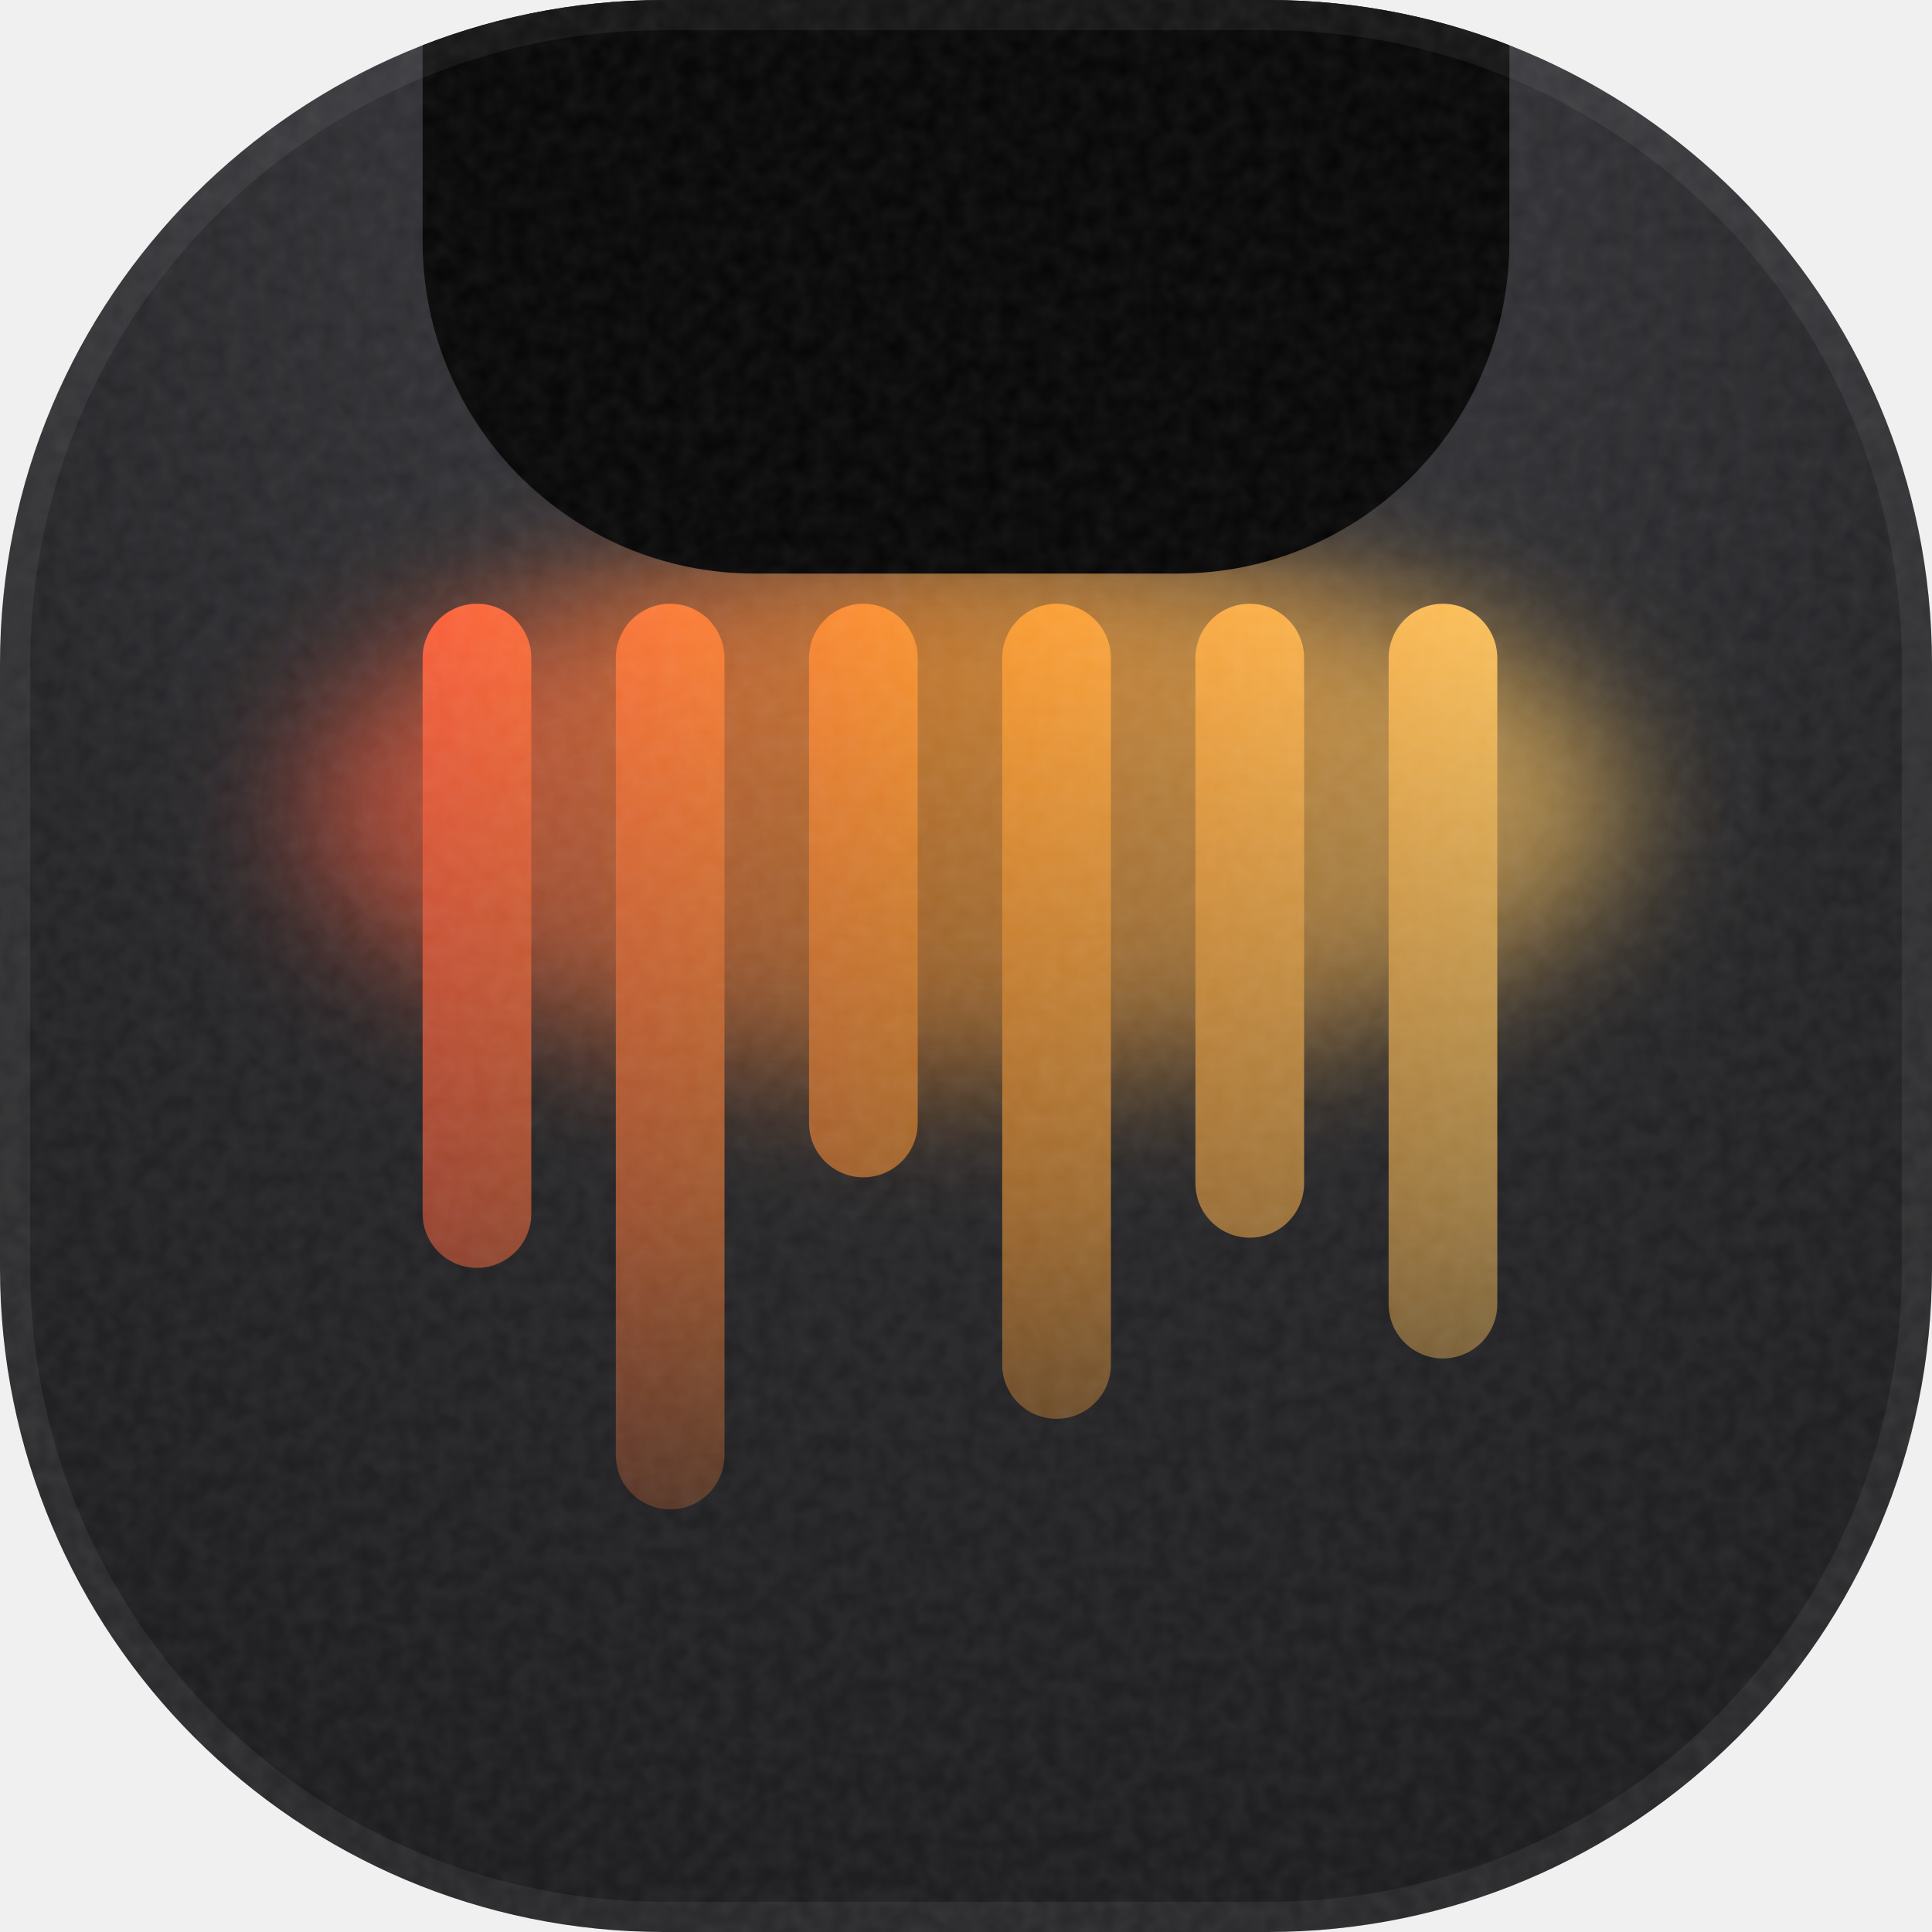
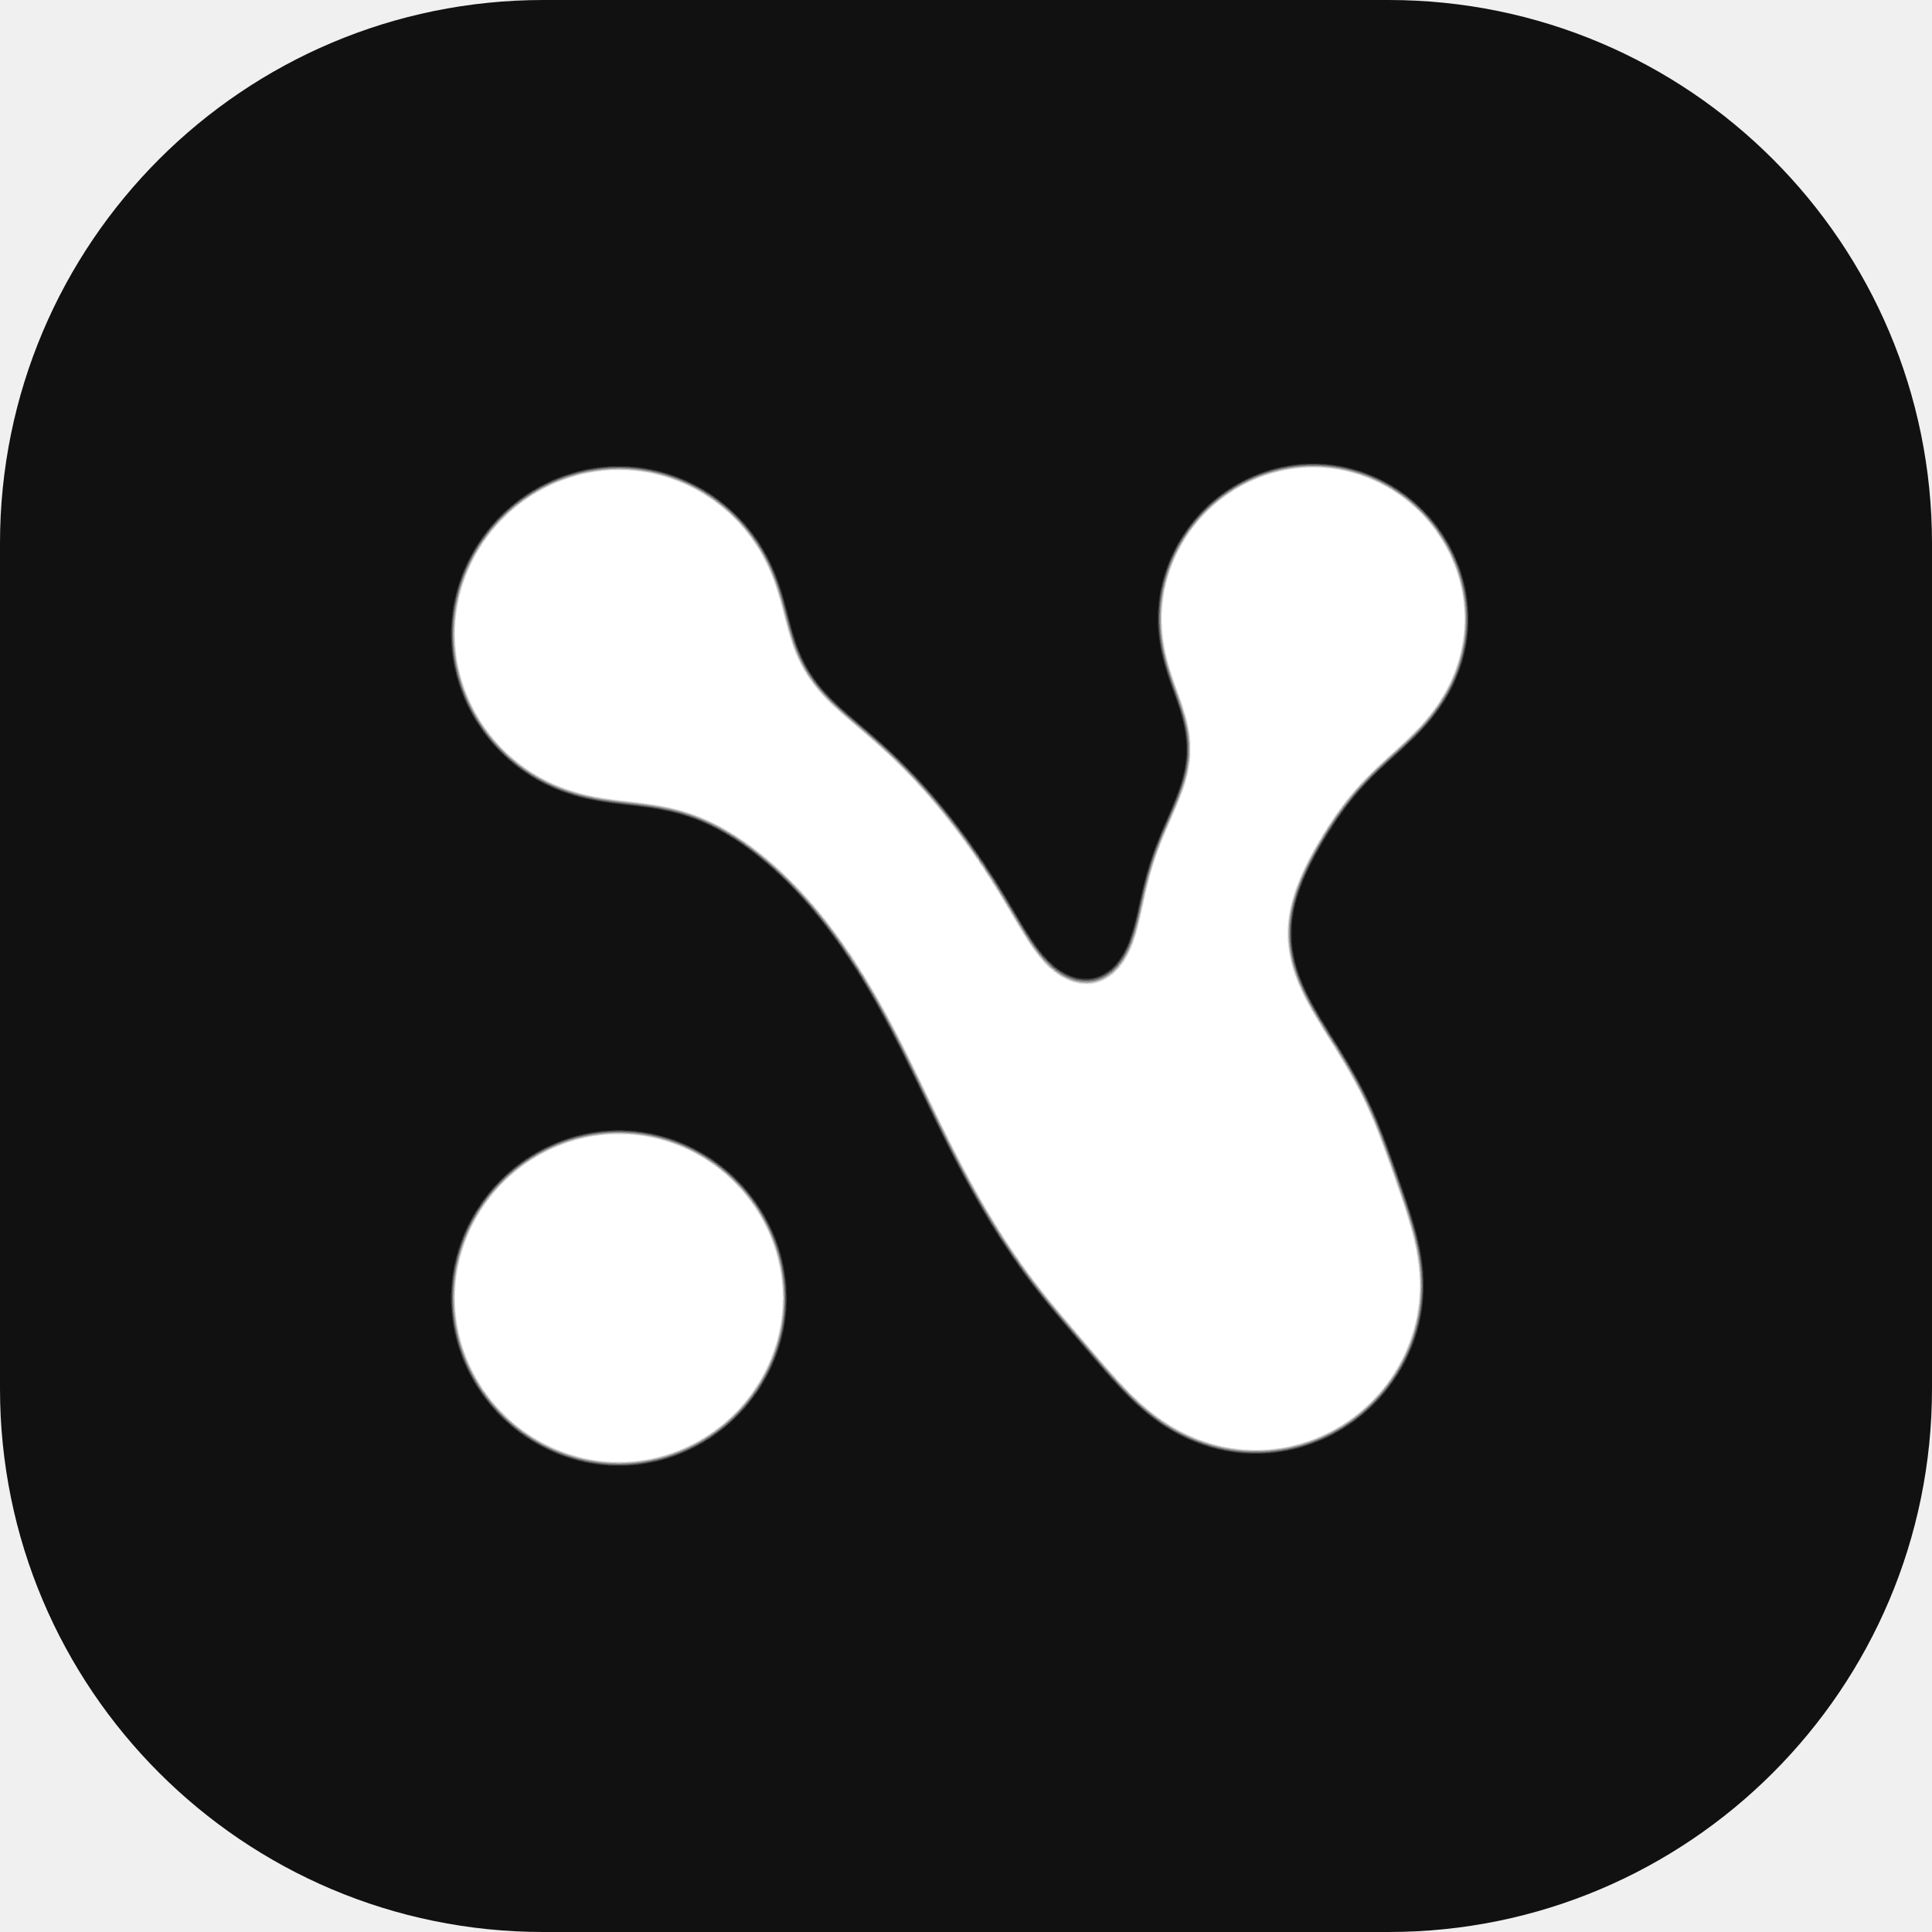
<svg xmlns="http://www.w3.org/2000/svg" viewBox="0 0 64 64">
  <defs>
-     <radialGradient id="sheen" cx="32" cy="6" r="64" gradientUnits="userSpaceOnUse">
-       <stop offset="0" stop-color="#3a3a3f" />
-       <stop offset=".55" stop-color="#232326" />
-       <stop offset="1" stop-color="#18181a" />
-     </radialGradient>
-     <linearGradient id="glow" gradientUnits="userSpaceOnUse" x1="12" y1="0" x2="52" y2="0">
-       <stop offset="0" stop-color="#ff5a3c" />
-       <stop offset=".5" stop-color="#ff9a2e" />
-       <stop offset="1" stop-color="#ffc861" />
-     </linearGradient>
-     <linearGradient id="fall" x1="0" y1="0" x2="0" y2="1">
-       <stop offset="0" stop-color="#fff" stop-opacity="0" />
-       <stop offset=".14" stop-color="#fff" />
-       <stop offset=".6" stop-color="#fff" stop-opacity=".55" />
-       <stop offset="1" stop-color="#fff" stop-opacity="0" />
-     </linearGradient>
-     <mask id="m">
-       <rect x="0" y="13" width="64" height="45" fill="url(#fall)" />
-     </mask>
-     <filter id="grain" x="0" y="0" width="100%" height="100%">
-       <feTurbulence type="fractalNoise" baseFrequency="1.6" numOctaves="2" seed="7" result="n" />
-       <feColorMatrix in="n" values="0 0 0 0 1  0 0 0 0 1  0 0 0 0 1  0 0 0 .07 0" />
-       <feComposite in2="SourceGraphic" operator="in" />
+     <filter id="goo" x="-20%" y="-20%" width="140%" height="140%">
+       <feGaussianBlur stdDeviation="1.5" result="b" />
+       <feColorMatrix in="b" values="1 0 0 0 0  0 1 0 0 0  0 0 1 0 0  0 0 0 24 -11" />
    </filter>
-     <filter id="soft" x="-30%" y="-30%" width="160%" height="160%">
-       <feGaussianBlur stdDeviation="2.2" />
-     </filter>
-     <clipPath id="sq">
-       <rect width="64" height="64" rx="22" />
-     </clipPath>
  </defs>
-   <g clip-path="url(#sq)">
-     <rect width="64" height="64" fill="url(#sheen)" />
-     <g mask="url(#m)">
-       <g filter="url(#soft)" fill="url(#glow)" opacity=".75">
-         <ellipse cx="32" cy="27" rx="22" ry="9" />
-       </g>
-       <g fill="url(#glow)">
-         <rect x="14" y="20" width="3.6" height="22" rx="1.8" />
-         <rect x="20.4" y="20" width="3.6" height="30" rx="1.8" />
-         <rect x="26.8" y="20" width="3.6" height="19" rx="1.8" />
-         <rect x="33.2" y="20" width="3.6" height="27" rx="1.8" />
-         <rect x="39.6" y="20" width="3.6" height="21" rx="1.8" />
-         <rect x="46" y="20" width="3.6" height="25" rx="1.8" />
-       </g>
-     </g>
-     <rect x="14" y="-12" width="36" height="31" rx="11" fill="#050506" />
-     <rect width="64" height="64" filter="url(#grain)" />
-     <rect x=".5" y=".5" width="63" height="63" rx="21.5" fill="none" stroke="#fff" stroke-opacity=".06" />
+   <rect width="64" height="64" rx="18" fill="#111112" />
+   <g filter="url(#goo)" fill="#fff" stroke="#fff" stroke-linecap="round" stroke-linejoin="round">
+     <circle cx="20.5" cy="21" r="5.6" stroke="none" />
+     <path d="M21.5 23.5c6 1.5 9 6 11.5 11.5s5 9 8.5 9.4" fill="none" stroke-width="5.2" />
+     <circle cx="20.5" cy="43" r="5.6" stroke="none" />
+     <circle cx="43.5" cy="20.5" r="5.2" stroke="none" />
+     <path d="M43.5 21.5c0.5 3.5-3.5 6-3.5 9.5s4 5.5 3.8 9" fill="none" stroke-width="4.6" />
+     <circle cx="41.6" cy="42.6" r="5.6" stroke="none" />
+     <path d="M39.6 32.6c-1.4 1.6-2.4 2.6-4.6 2.4" fill="none" stroke-width="3" />
  </g>
</svg>
